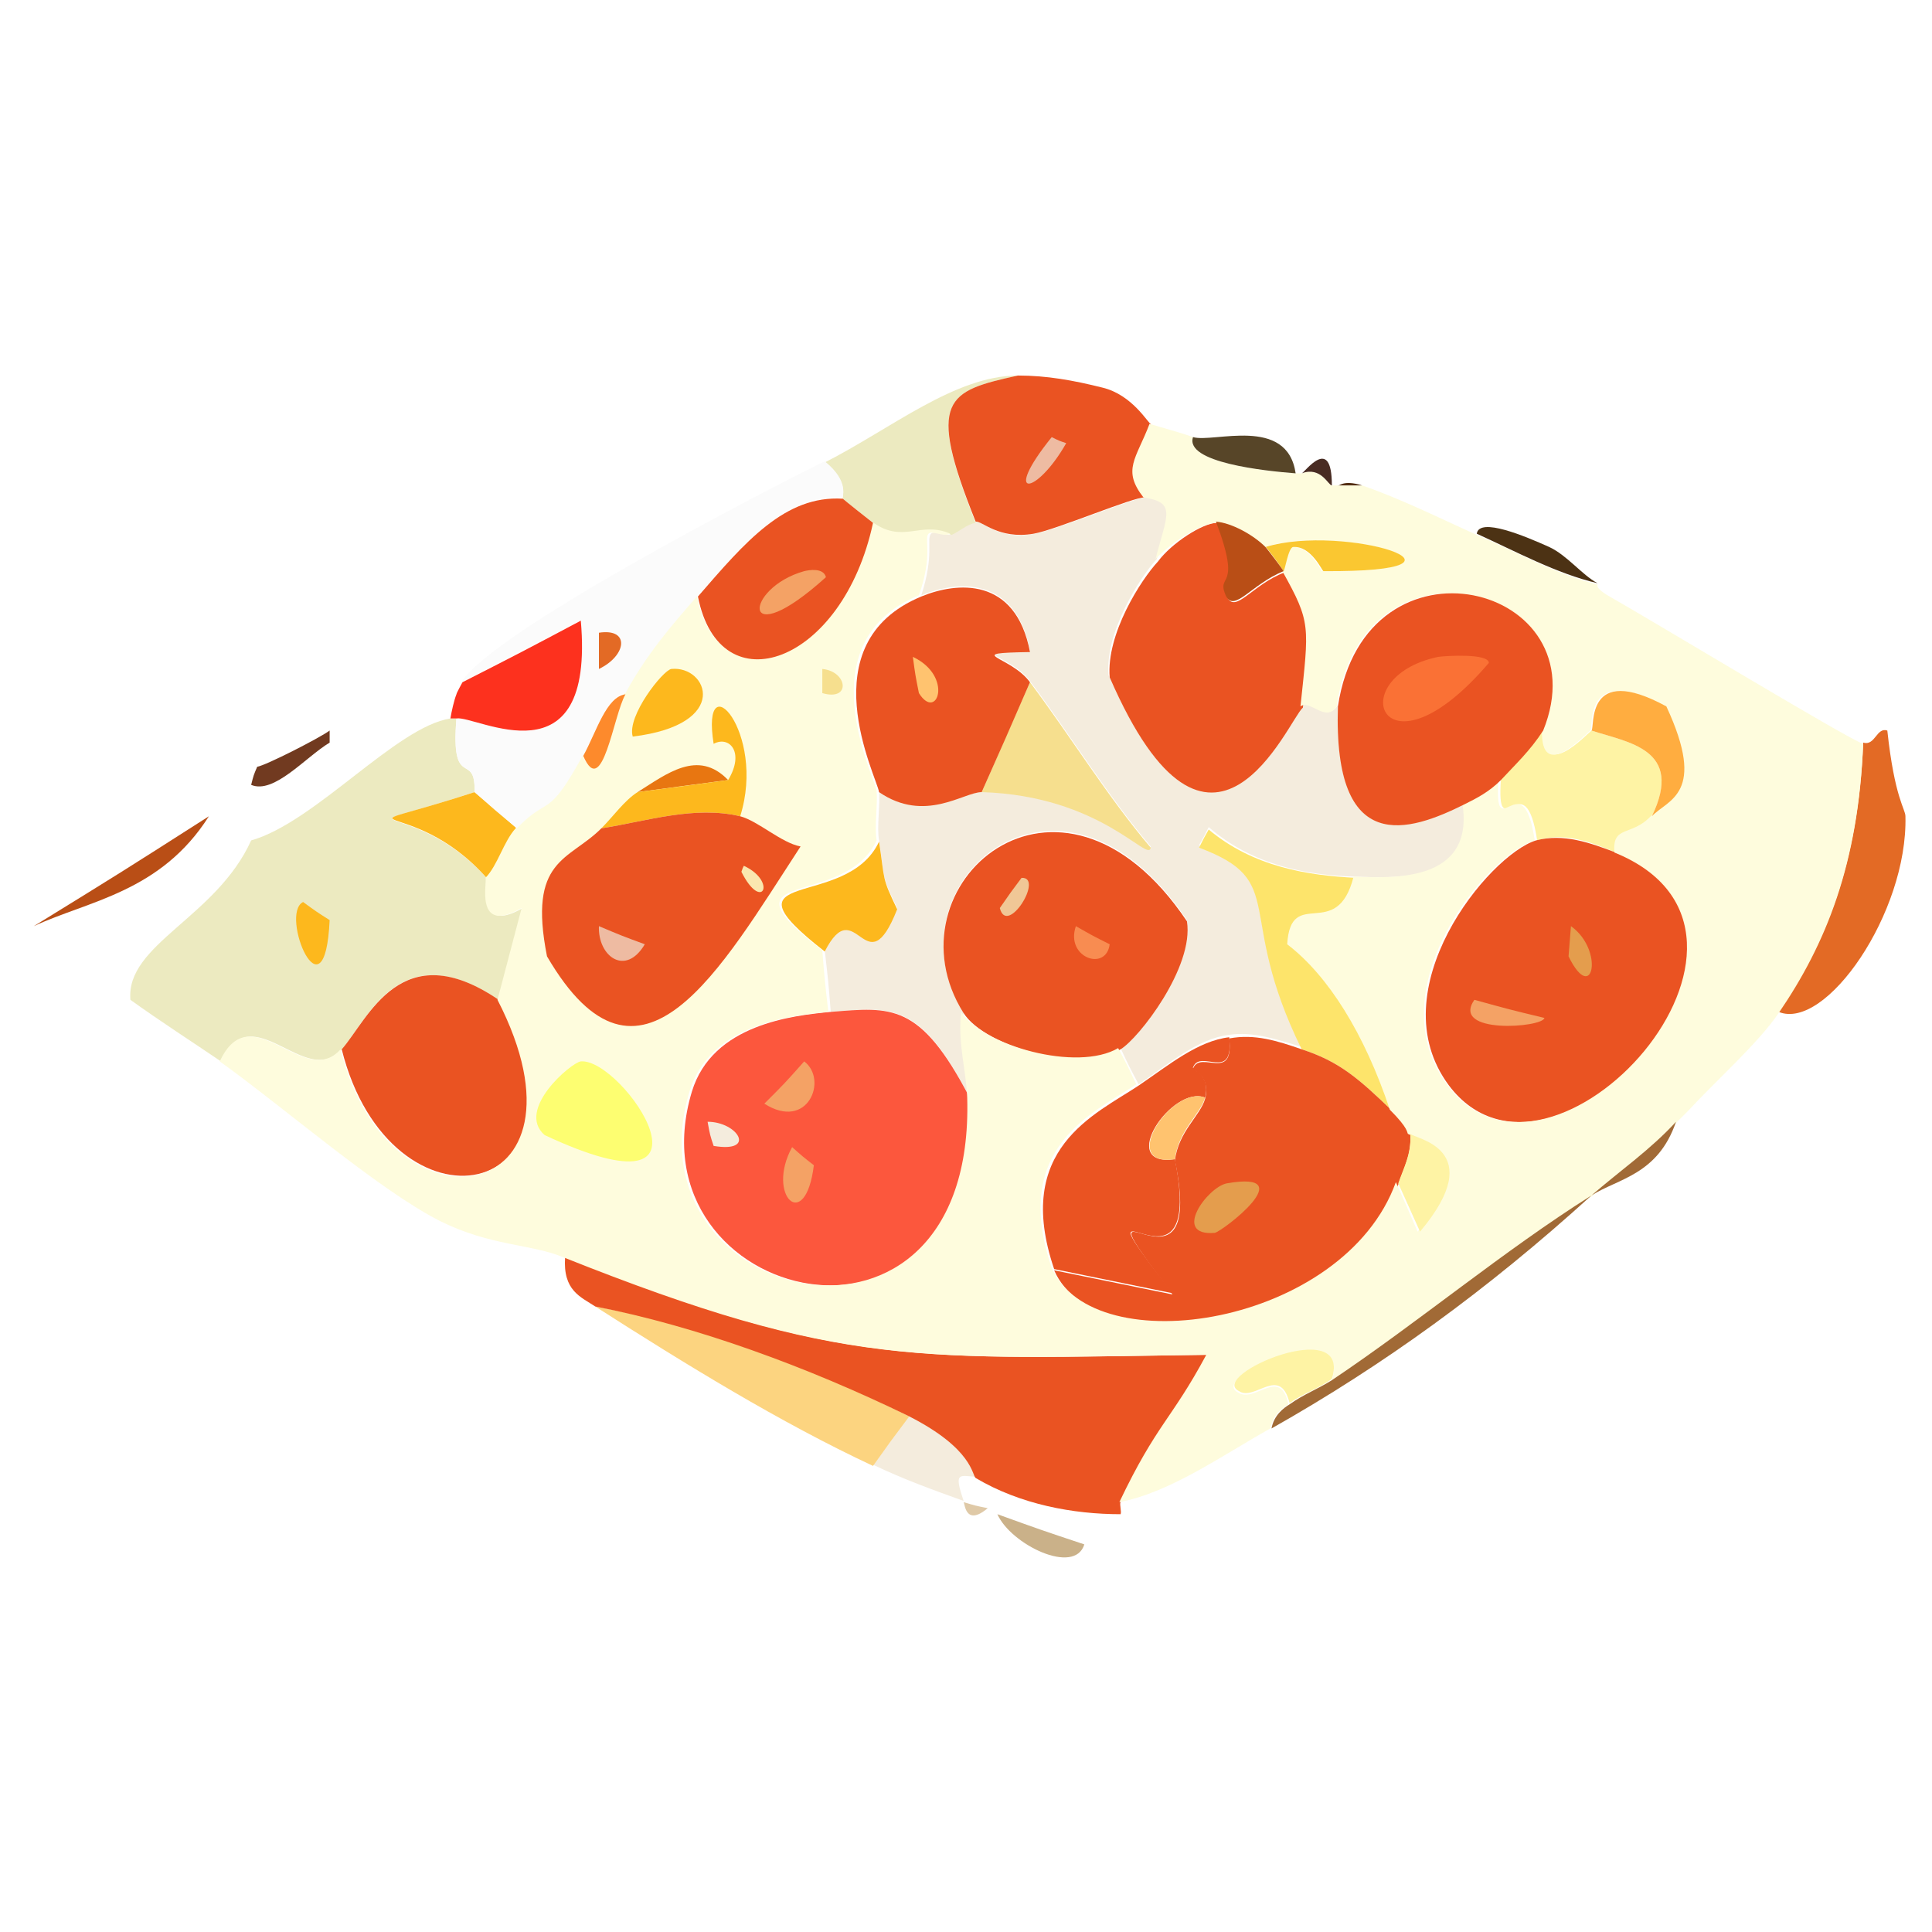
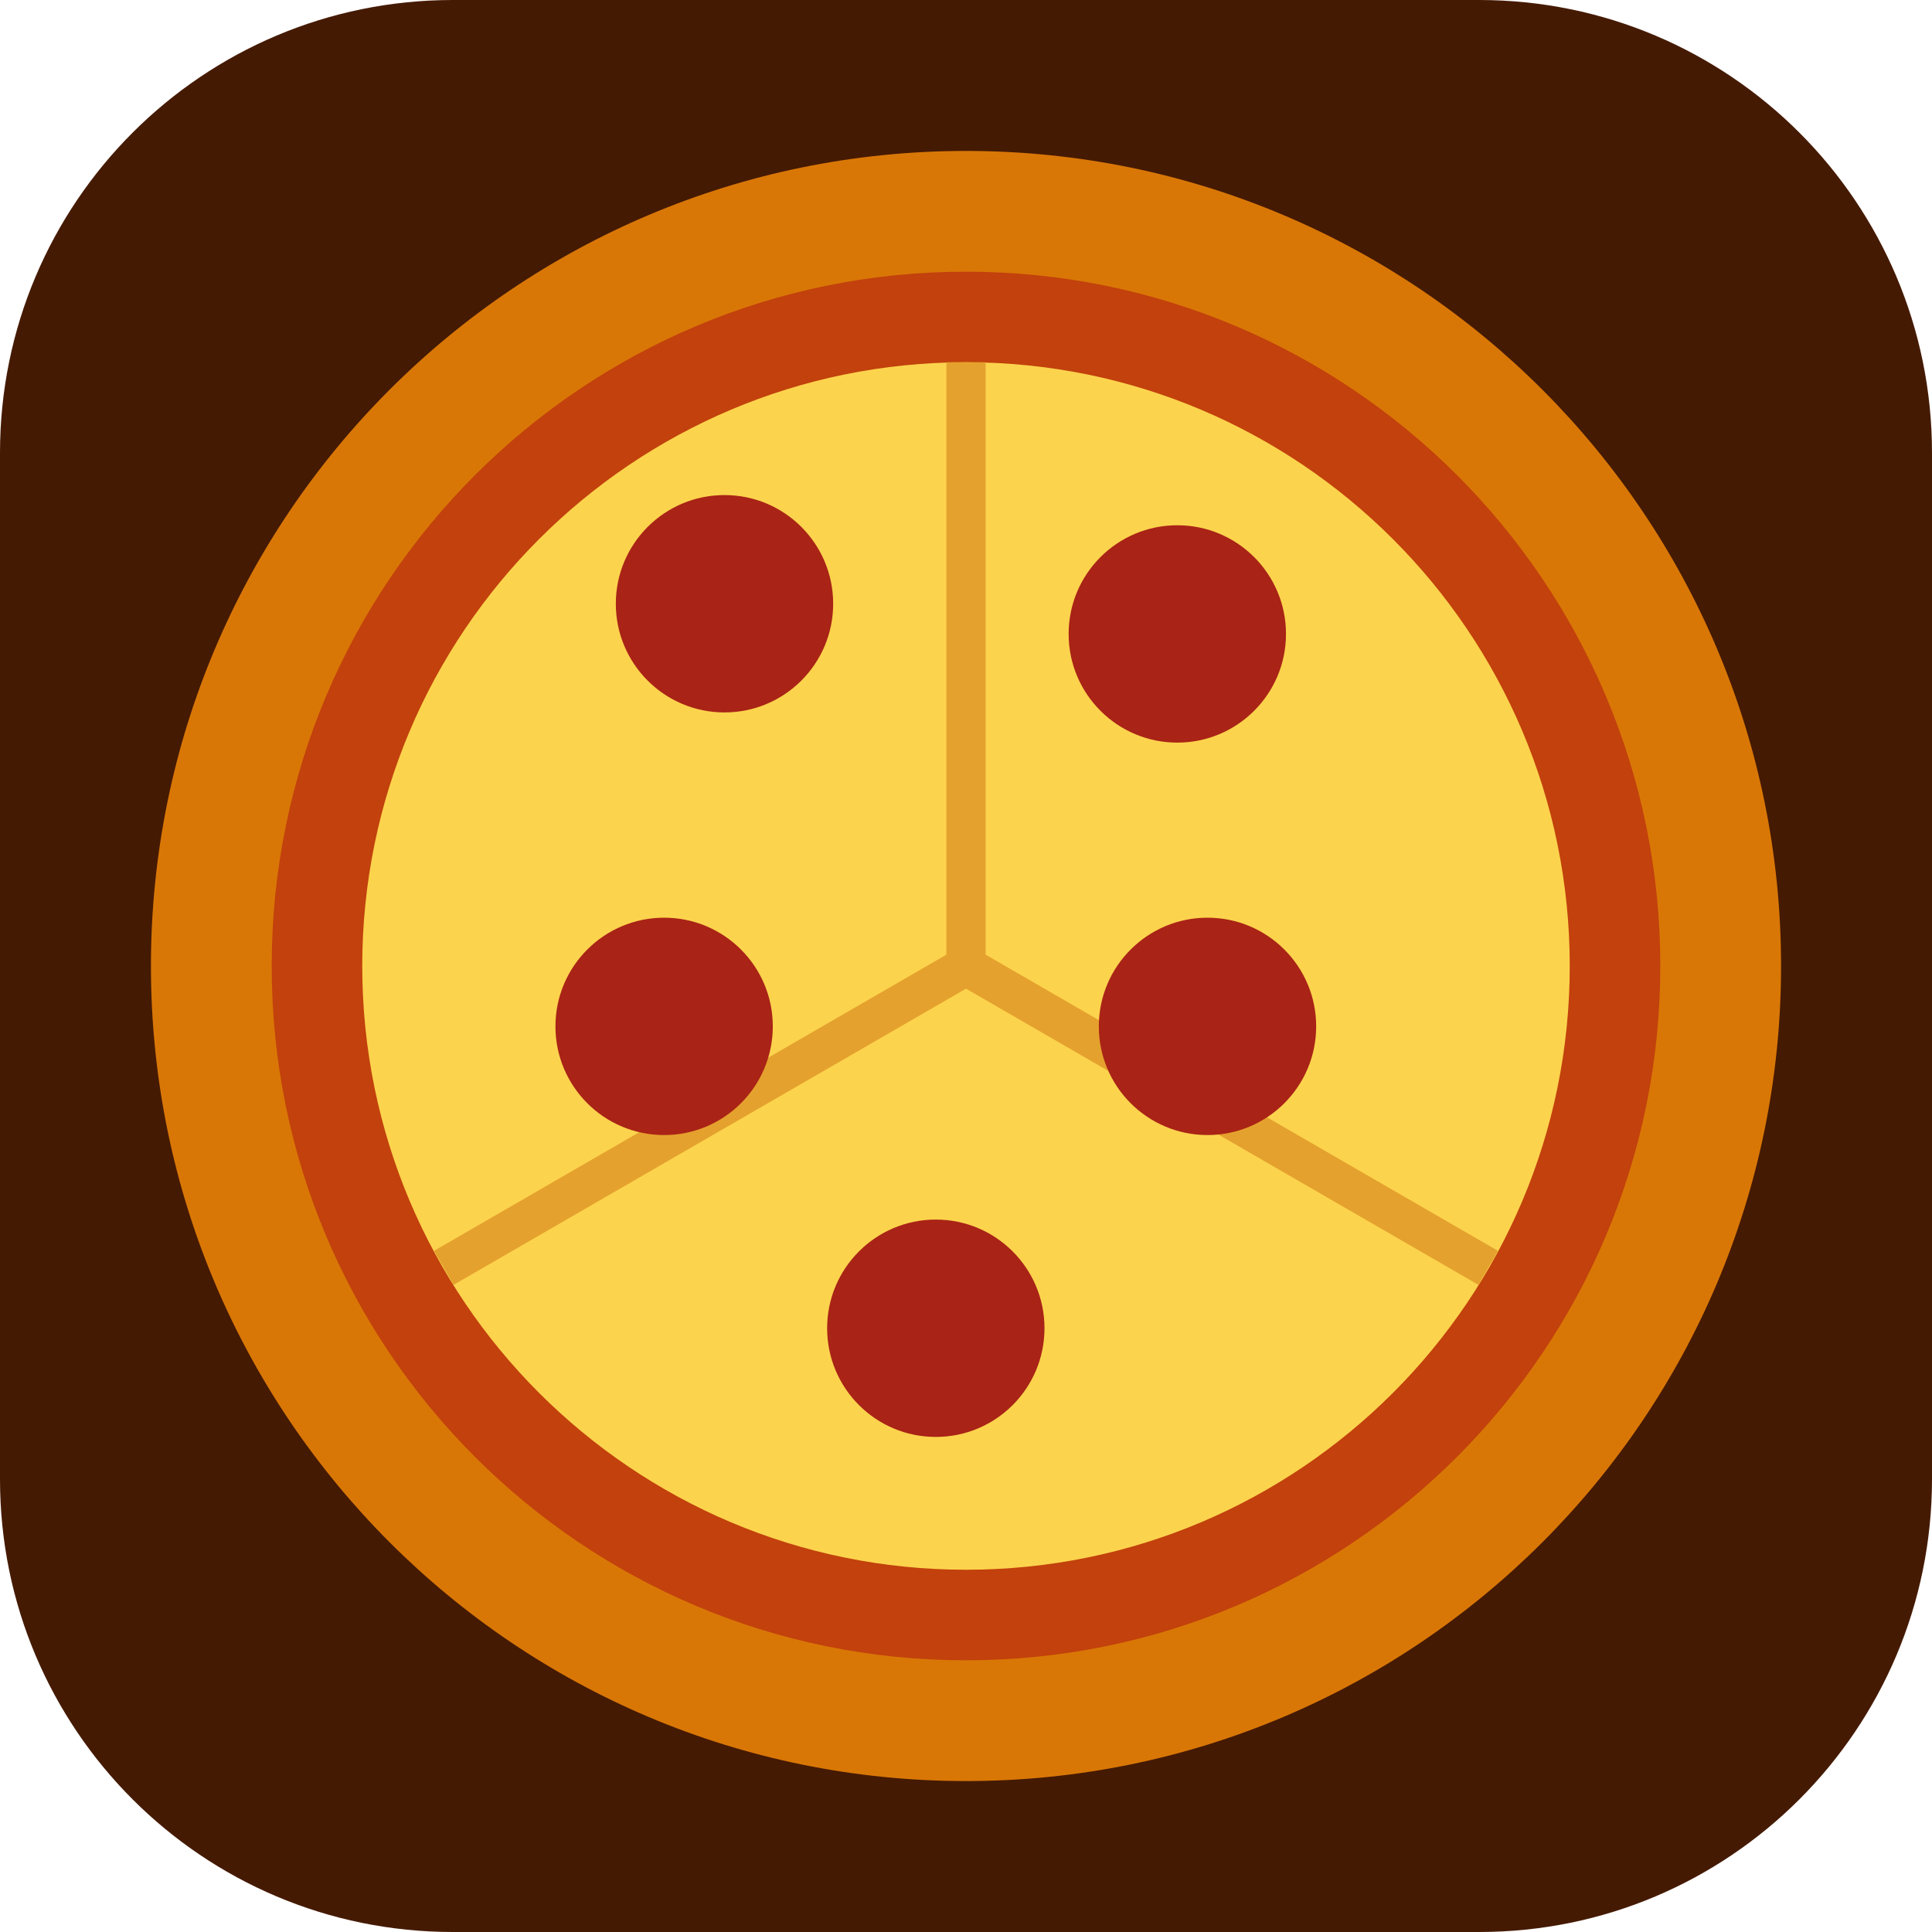
- <svg xmlns="http://www.w3.org/2000/svg" enable-background="new 0 0 160 160" viewBox="0 0 160 160">
-   <path d="m80.8 122.3c-1.4-.1-1.8-.4-1 2-2.5-.9-5-1.8-7.5-3 1.5-2 1.5-2 3-4.1 5.4 2.7 5.2 5 5.5 5.1z" fill="#f4ecdd" />
-   <path d="m27.3 60.5v1c-2 1.2-4.6 4.3-6.5 3.5.2-.8.2-.8.5-1.5.7-.1 5.2-2.4 6-3z" fill="#713a20" />
-   <path d="m17.3 67.6c-4 6.3-10 7-14.5 9.1 7.3-4.5 7.3-4.5 14.5-9.1z" fill="#b94e16" />
-   <path d="m75.3 117.3c-1.5 2-1.5 2-3 4.1-7.7-3.6-15.5-8.4-23-13.2 8.4 1.5 17.6 4.9 26 9.1z" fill="#fcd480" />
-   <path d="m82.6 125.4c3.6 1.3 3.6 1.3 7.2 2.5-.8 2.6-6.1 0-7.2-2.5z" fill="#cab189" />
-   <path d="m79.8 124.4c1 .3 1 .3 2 .5-1.9 1.6-1.9-.5-2-.5z" fill="#dfc9a7" />
-   <path d="m156.3 60.5c.6 5.6 1.5 6.5 1.5 7.1.2 8-6.6 17.8-10.5 16.2 3.9-5.7 6.6-12.3 7-22.3 1 .3 1.1-1.3 2-1z" fill="#e36a25" />
-   <path d="m37.3 59.5h.5c-.5 6.1 1.6 2.6 1.5 6.1-12.3 4-5.4 0 1 7.1.2.2-1 4.8 3 2.5-1 3.8-1 3.8-2 7.6-8.2-5.5-10.8 1.6-13 4.1-3 3.4-7.4-4.6-10 1-2.5-1.7-5-3.3-7.5-5.1-.4-4.6 7.1-6.8 10-13.2 5.3-1.5 12-9.4 16.5-10.1z" fill="#eceac0" />
-   <path d="m39.3 65.6c1.8 1.5 1.8 1.5 3.5 3-1 1-1.5 3.1-2.5 4.1-6.4-7.2-13.3-3.1-1-7.1z" fill="#fdb81d" />
-   <path d="m25.1 74.7c1.1.8 1.1.8 2.2 1.5-.4 8.6-4.2-.5-2.2-1.5z" fill="#fdb81d" />
-   <path d="m92.8 124.4c-.1.2.1.8 0 1-3.9 0-8.3-.8-12-3-.3-.2-.2-2.4-5.5-5.1-8.4-4.1-17.7-7.5-26-9.1-1.2-.8-2.7-1.3-2.5-4.1 23.2 9.3 29.4 8.4 53.3 8.1-3 5.4-4.1 5.6-7.3 12.2z" fill="#ea5322" />
-   <path d="m95.8 46.3c-1.4 1.5-4.3 6.1-4 9.6 8.4 19.3 14.8 3.5 16 2.5.8-.6 2.1 1.4 3 0-.4 12.5 5.9 10.4 10.5 8.1 1.1 6.7-6 6.2-9 6.1-4-.1-8.5-.9-12.2-4.1-.4.8-.4.8-.8 1.5 7.5 2.9 2.9 5.3 8.5 16.7-2-.6-4-1.3-6-1-2.6.3-5 2.4-7.5 4.1-.8-1.5-.8-1.5-1.5-3 1.5-.9 6.1-6.8 5.5-10.6-10.6-15.8-25.1-2.9-18.5 7.6-.3 2.6.4 4.7.5 7.1-4.1-8-6.5-7.5-11.5-7.1-.2-2.5-.2-2.5-.5-5.1 2.5-5.1 3.4 3.1 6-3.5-1.3-2.7-1-2.2-1.5-5.6-.2-1.1.1-2.9 0-4.1 3.8 2.6 7 0 8.5 0 9.8.3 13.8 5.9 14 4.6-3.5-4.1-6.7-9.3-10-13.7-1.6-2.2-5.7-2.4 0-2.5-1.2-6.3-6.1-5.8-9-4.6 1.1-3.4.4-4.6.8-5.1.3-.3 1.2.3 1.8 0 .7-.3 1.3-.9 2-1 .4-.1 1.8 1.6 4.8 1 1.8-.3 8.5-3.1 9.2-3 2.7.4 1.9 1.6.9 5.1z" fill="#f4ecdd" />
-   <g fill="#ea5322">
-     <path d="m100.8 43.3c2.2 5.8-.1 4.2.8 6.1.7 1.5 2.1-1 4.8-2 2.4 4.3 2.2 4.4 1.5 11.2-1.2 1-7.6 16.8-16-2.5-.3-3.6 2.6-8.1 4-9.6 1.1-1.5 3.7-3.2 4.9-3.2z" />
-     <path d="m41.3 82.8c8.8 17-9 20.1-13 4.1 2.2-2.5 4.9-9.6 13-4.1z" />
-     <path d="m101.8 85.9c.4 3.8-2.4.9-3 2.5-.1.2 1.5.6 1 2.5-2.7-1.1-7.4 5.8-2.5 5.1 2.7 13.6-9.3-.7-.2 11.1-4.9-1-4.9-1-9.8-2-3.4-10 3.4-12.8 7-15.2 2.5-1.7 4.9-3.7 7.5-4z" />
+ <svg xmlns="http://www.w3.org/2000/svg" viewBox="0 0 64 64">
+   <rect width="64" height="64" rx="15" fill="#451a03" />
+   <circle cx="32" cy="32" r="27" fill="#d97706" />
+   <circle cx="32" cy="32" r="23" fill="#c2410c" />
+   <circle cx="32" cy="32" r="20" fill="#fcd34d" />
+   <path d="M32 32V12m0 20 17.3 10M32 32 14.7 42" fill="none" stroke="#e5a12d" stroke-width="1.3" />
+   <g fill="#a92316">
+     <circle cx="24" cy="20" r="3.6" />
+     <circle cx="39" cy="21" r="3.6" />
+     <circle cx="22" cy="34" r="3.6" />
+     <circle cx="40" cy="34" r="3.6" />
+     <circle cx="31" cy="44" r="3.6" />
  </g>
-   <path d="m112.3 72.7c-1.4 5.5-5.2.6-5.5 5.6 3.4 2.6 6.4 7.4 8.5 13.7-2.8-2.7-4.4-4.1-7.5-5.1-5.6-11.4-1-13.9-8.5-16.7.4-.8.4-.8.8-1.5 3.7 3.1 8.2 3.8 12.2 4z" fill="#fde46b" />
-   <path d="m131.8 60.5c3 1 7.7 1.5 5 7.1-1.6 1.8-3.2.7-3 3-2.1-.9-4.3-1.7-6.5-1-1-6.7-3.4.8-3-5.1 1.2-1.2 2.4-2.4 3.5-4.1-.1 4.4 3.5.5 4 .1z" fill="#fef3a4" />
-   <path d="m84.3 31.1c-5.9 1.3-7.6 1.9-3.5 12.2-.7.1-1.3.7-2 1-2.5-1.1-3.9.9-6.5-1-.4-.3-2.4-1.9-2.5-2s.6-1.3-1.5-3c5.5-2.8 10.8-7.2 16-7.2z" fill="#eceac0" />
-   <path d="m68.3 78.8c-9.1-7.1 1.8-3.3 4.5-9.1.5 3.3.2 2.9 1.5 5.6-2.6 6.6-3.4-1.6-6 3.5z" fill="#fdb81d" />
-   <path d="m84.3 31.1c2.4 0 4.6.4 7 1 2.5.6 3.8 3 4 3-1.1 2.9-2.3 3.8-.5 6.1-.8-.1-7.4 2.7-9.2 3-2.9.5-4.3-1.1-4.8-1-4.1-10.2-2.4-10.8 3.5-12.1z" fill="#ea5322" />
-   <path d="m87.1 36.2c.6.3.6.3 1.2.5-2.5 4.4-5.4 4.7-1.2-.5z" fill="#eebba2" />
-   <path d="m81.3 65.6c2-4.6 2-4.6 4-9.1 3.3 4.4 6.5 9.6 10 13.7-.2 1.3-4.1-4.3-14-4.6z" fill="#f6df8e" />
-   <path d="m80.3 90.9c.7 24.2-28.3 17.1-23-.5 1.7-5.6 8.4-6.3 11.5-6.6 5-.4 7.4-.8 11.5 7.1z" fill="#fc573d" />
-   <path d="m65.6 95c.9.8.9.8 1.8 1.5-.7 5.7-4 2.5-1.8-1.5z" fill="#f4a265" />
-   <path d="m66.6 87.9c2 1.5.3 5.8-3.3 3.5 1.7-1.7 1.7-1.7 3.3-3.5z" fill="#f4a265" />
-   <path d="m58.6 92.9c2.5 0 4.1 2.6.5 2-.3-.9-.3-.9-.5-2z" fill="#f4ecdd" />
-   <path d="m133.8 70.6c16.5 6.7-5.2 30.7-13.8 19.3-5.9-7.9 3.3-19.1 7.2-20.3 2.3-.6 4.5.2 6.6 1z" fill="#ea5322" />
-   <path d="m122.1 82.8c2.9.8 2.9.8 5.8 1.5-.1.8-7.8 1.4-5.8-1.5z" fill="#f4a265" />
-   <path d="m130.1 76.7c2.8 2 1.8 6.6-.2 2.5.1-1.2.1-1.2.2-2.5z" fill="#e49d4d" />
-   <path d="m99.8 90.9c-.4 1.4-2.2 2.7-2.5 5.1-4.8.7-.2-6.2 2.5-5.1z" fill="#ffc36f" />
-   <path d="m107.8 86.9c3.1 1 4.7 2.4 7.5 5.1 1.6 1.6 1.4 1.9 1.5 2 .1 1.7-.6 2.8-1 4.1-4.3 11.9-25 15.1-28.5 7.1l9.8 2c-9-11.9 3 2.4.2-11.1.3-2.4 2.1-3.7 2.5-5.1.5-1.9-1.1-2.4-1-2.5.6-1.6 3.4 1.2 3-2.5 2.1-.4 4 .2 6 .9z" fill="#ea5322" />
-   <path d="m101.6 98c6.3-1.1-.4 4-1 4.1-3.6.3-.6-3.8 1-4.1z" fill="#e49d4d" />
-   <path d="m92.8 86.9c-3.4 2-11.2-.2-13-3-6.6-10.5 7.9-23.4 18.5-7.6.6 3.8-4 9.7-5.5 10.6z" fill="#ea5322" />
-   <path d="m89.1 76.7c1.4.8 1.4.8 2.8 1.5-.3 2.3-3.7 1.1-2.8-1.5z" fill="#f88c51" />
-   <path d="m84.6 72.7c1.9-.1-1.2 4.9-1.8 2.5.9-1.3.9-1.3 1.8-2.5z" fill="#f0c796" />
-   <path d="m98.8 36.2c-.7 2.1 5.9 2.8 8.5 3h.5c1.6-.6 2.2 1 2.5 1h.5 2c3.2 1.1 6.4 2.7 9.5 4.1 3.3 1.4 6.6 3.3 10 4.1.1 0-.4.2 1 1 3.2 1.8 19.9 11.9 21 12.2-.4 10-3.1 16.6-7 22.3-1.7 2.5-5.2 5.6-7.5 8.1-.3.3-.7.7-1 1-2.1 2.2-4.8 4.1-7 6.1-7.3 4.6-14.3 10.4-21.5 15.2 1.7-5.4-10.3-.3-7.8 1 1.4 1 3.5-2.2 4.2 1-.5.3-1.3.9-1.5 2-4.1 2.3-8.3 5.3-12.5 6.1 3.1-6.5 4.3-6.8 7.2-12.2-23.8.3-30 1.2-53.3-8.1-2.7-1.1-6-.9-10.2-3-5.1-2.6-12.9-9.4-18.2-13.2 2.6-5.6 7 2.4 10-1 4 16.1 21.8 13 13-4.1l2-7.6c-4 2.3-2.8-2.3-3-2.5 1-1 1.5-3 2.5-4.1 2.7-2.8 2.5-.6 5.5-6.1 1.6 3.7 2.5-3.4 3.5-5.1 1.8-3.3 3.9-5.7 6-8.1 1.8 9.2 11.9 5.7 14.5-6.1 2.6 1.9 4-.1 6.5 1-.6.3-1.5-.3-1.8 0-.4.4.4 1.7-.8 5.1-9.4 3.9-3.7 14.9-3.5 16.2.1 1.2-.2 2.9 0 4.1-2.7 5.8-13.6 2.1-4.5 9.1.2 2.5.2 2.5.5 5.1-3.1.3-9.8 1-11.5 6.6-5.3 17.6 23.7 24.7 23 .5-.1-2.4-.8-4.5-.5-7.1 1.8 2.8 9.6 5 13 3 .8 1.5.8 1.5 1.5 3-3.6 2.4-10.4 5.2-7 15.2 3.5 8 24.2 4.8 28.5-7.1.9 2 .9 2 1.8 4.1 5.9-6.9-.4-7.8-.8-8.1-.1-.1.1-.4-1.5-2-2.1-6.3-5.1-11.1-8.5-13.7.3-4.9 4.1-.1 5.5-5.6 3 .1 10.1.6 9-6.1 1-.5 2-1.1 3-2-.4 5.9 2-1.6 3 5.1-4 1.2-13.2 12.4-7.2 20.3 8.5 11.4 30.3-12.6 13.8-19.3-.2-2.3 1.4-1.3 3-3 1.3-1.4 4.6-1.8 1.2-9.1-6.9-3.7-5.9 1.8-6.2 2-.5.4-4.1 4.3-4 0 4.8-12.1-14.8-17.1-17-2-.9 1.4-2.2-.6-3 0 .7-6.7.9-6.9-1.5-11.2.1 0 .4-2 .8-2 1.5-.1 2.4 2 2.5 2 14.8.1 1.7-4-4.8-2-1.1-1-2.9-2-4-2-1.2 0-3.8 1.7-5 3 .9-3.6 1.8-4.7-1-5.1-1.8-2.3-.6-3.2.5-6.1 1.3.4 2.5.7 3.6 1.1z" fill="#fefcdd" />
-   <path d="m107.3 39.2c-2.6-.2-9.2-.9-8.5-3 1.7.5 7.8-1.8 8.5 3z" fill="#574528" />
-   <path d="m128.3 45.3c1.5.7 2.7 2.3 4 3-3.4-.8-6.7-2.6-10-4.1.2-1.4 4 .2 6 1.1z" fill="#4c3214" />
-   <path d="m110.3 40.2c-.3 0-.9-1.6-2.5-1 .2 0 2.5-3.3 2.5 1z" fill="#492c23" />
-   <path d="m112.8 40.2c-1 0-1 0-2 0 .1.1.4-.5 2 0z" fill="#522d12" />
-   <path d="m131.8 99c-8.7 7.9-17.3 14.1-26.5 19.3.2-1.1 1-1.7 1.5-2 1.1-.8 2.4-1.3 3.5-2 7.3-4.9 14.2-10.7 21.5-15.3z" fill="#a16a36" />
-   <path d="m138.8 92.9c-1.5 4.4-4.8 4.7-7 6.1 2.3-2 4.9-3.8 7-6.1z" fill="#a16a36" />
-   <path d="m48.1 87.9c3.5-.3 12.8 13.5-3 6.1-2.4-2.1 2.2-6 3-6.1z" fill="#fdfe71" />
-   <path d="m136.8 67.6c2.7-5.6-2-6.1-5-7.1.3-.2-.6-5.7 6.2-2 3.4 7.3.1 7.7-1.2 9.1z" fill="#ffad40" />
-   <path d="m106.3 47.3c-.1-.2-1.4-2-1.5-2 6.5-2 19.5 2.1 4.8 2-.1 0-1-2.1-2.5-2-.4 0-.7 2-.8 2z" fill="#fac731" />
-   <path d="m110.3 114.2c-1.1.8-2.4 1.2-3.5 2-.8-3.2-2.9-.1-4.2-1-2.6-1.3 9.4-6.4 7.7-1z" fill="#fef3a4" />
-   <path d="m115.8 98c.4-1.2 1.1-2.4 1-4.1.3.4 6.6 1.2.8 8.1-.9-2-.9-2-1.8-4z" fill="#fef3a4" />
-   <path d="m55.6 55.4c3-.3 5 4.6-3.2 5.6-.5-1.7 2.5-5.5 3.2-5.6z" fill="#fdb81d" />
-   <path d="m104.8 45.3c.1.1 1.4 1.8 1.5 2-2.7 1.1-4.1 3.5-4.8 2-.8-1.9 1.4-.3-.8-6.1 1.3.1 3.1 1.1 4.1 2.1z" fill="#b94e16" />
-   <path d="m60.3 64.6c-3.8.5-3.8.5-7.5 1 2.4-1.5 5-3.6 7.5-1z" fill="#e87611" />
-   <path d="m68.1 55.4c2.1.2 2.4 2.7 0 2 0-.9 0-.9 0-2z" fill="#f6df8e" />
-   <path d="m61.3 67.6c-3.8-.9-7.7.4-11.5 1 1-1 1.9-2.3 3-3 3.8-.5 3.8-.5 7.5-1 1.4-2.3.1-3.7-1.2-3-1.1-6.9 4.4-1 2.2 6z" fill="#fdb81d" />
-   <path d="m61.3 67.6c1.5.4 3.4 2.2 5 2.5-6.6 10.1-13.3 22.3-21 9.1-1.6-8.1 1.8-7.9 4.5-10.6 3.8-.6 7.7-1.9 11.5-1z" fill="#ea5322" />
-   <path d="m49.6 76.7c1.9.8 1.9.8 3.8 1.5-1.6 2.7-3.9 1-3.8-1.5z" fill="#eebba2" />
-   <path d="m61.6 71.7c2.8 1.3 1.5 3.9-.2.5.1-.3.1-.3.2-.5z" fill="#fae7af" />
-   <path d="m127.8 60.5c-1.1 1.7-2.3 2.8-3.5 4.1-1 1-2 1.5-3 2-4.6 2.3-10.9 4.4-10.5-8.1 2.3-15.1 21.9-10.1 17 2z" fill="#ea5322" />
-   <path d="m119.1 54.4c.7-.1 4.2-.3 4.2.5-8.8 10.3-12.3 1.2-4.2-.5z" fill="#fa7135" />
-   <path d="m68.3 38.2c2.1 1.7 1.4 2.9 1.5 3-4.8-.3-8.1 3.7-12 8.1-2.1 2.4-4.2 4.8-6 8.1-1.6.2-2.4 3.1-3.5 5.1-3 5.5-2.8 3.3-5.5 6.1-1.8-1.5-1.8-1.5-3.5-3 .1-3.5-2 0-1.5-6.1 1.6-.3 11.5 5.6 10.2-8.1-4.9 2.5-4.9 2.5-9.8 5.1 2.6-4.2 25.2-15.9 30.1-18.3z" fill="#fbfbfb" />
-   <path d="m51.8 57.5c-1 1.7-1.9 8.8-3.5 5.1 1.1-2 1.9-4.9 3.5-5.1z" fill="#fd8a2c" />
-   <path d="m37.8 59.5c-.2 0-.3 0-.5 0 .1-.6.3-1.5.5-2 0-.1.5-1 .5-1 4.9-2.5 4.9-2.5 9.8-5.1 1.2 13.7-8.7 7.8-10.3 8.1z" fill="#fd311e" />
-   <path d="m49.6 52.4c2.6-.4 2.3 1.9 0 3 0-1.5 0-1.5 0-3z" fill="#e36a25" />
-   <path d="m85.3 56.5c-2 4.6-2 4.6-4 9.1-1.5 0-4.7 2.6-8.5 0-.2-1.3-5.9-12.3 3.5-16.2 2.9-1.2 7.8-1.7 9 4.6-5.7.1-1.6.3 0 2.5z" fill="#ea5322" />
-   <path d="m75.6 54.4c3.4 1.6 2 5.4.5 3-.3-1.5-.3-1.5-.5-3z" fill="#ffc36f" />
-   <path d="m69.8 41.3c.1.1 2.1 1.7 2.5 2-2.5 11.7-12.7 15.3-14.5 6.1 3.9-4.5 7.2-8.4 12-8.1z" fill="#ea5322" />
-   <path d="m66.6 47.3c.4-.1 1.6-.3 1.8.5-7.2 6.5-6.8.9-1.8-.5z" fill="#f4a265" />
</svg>
